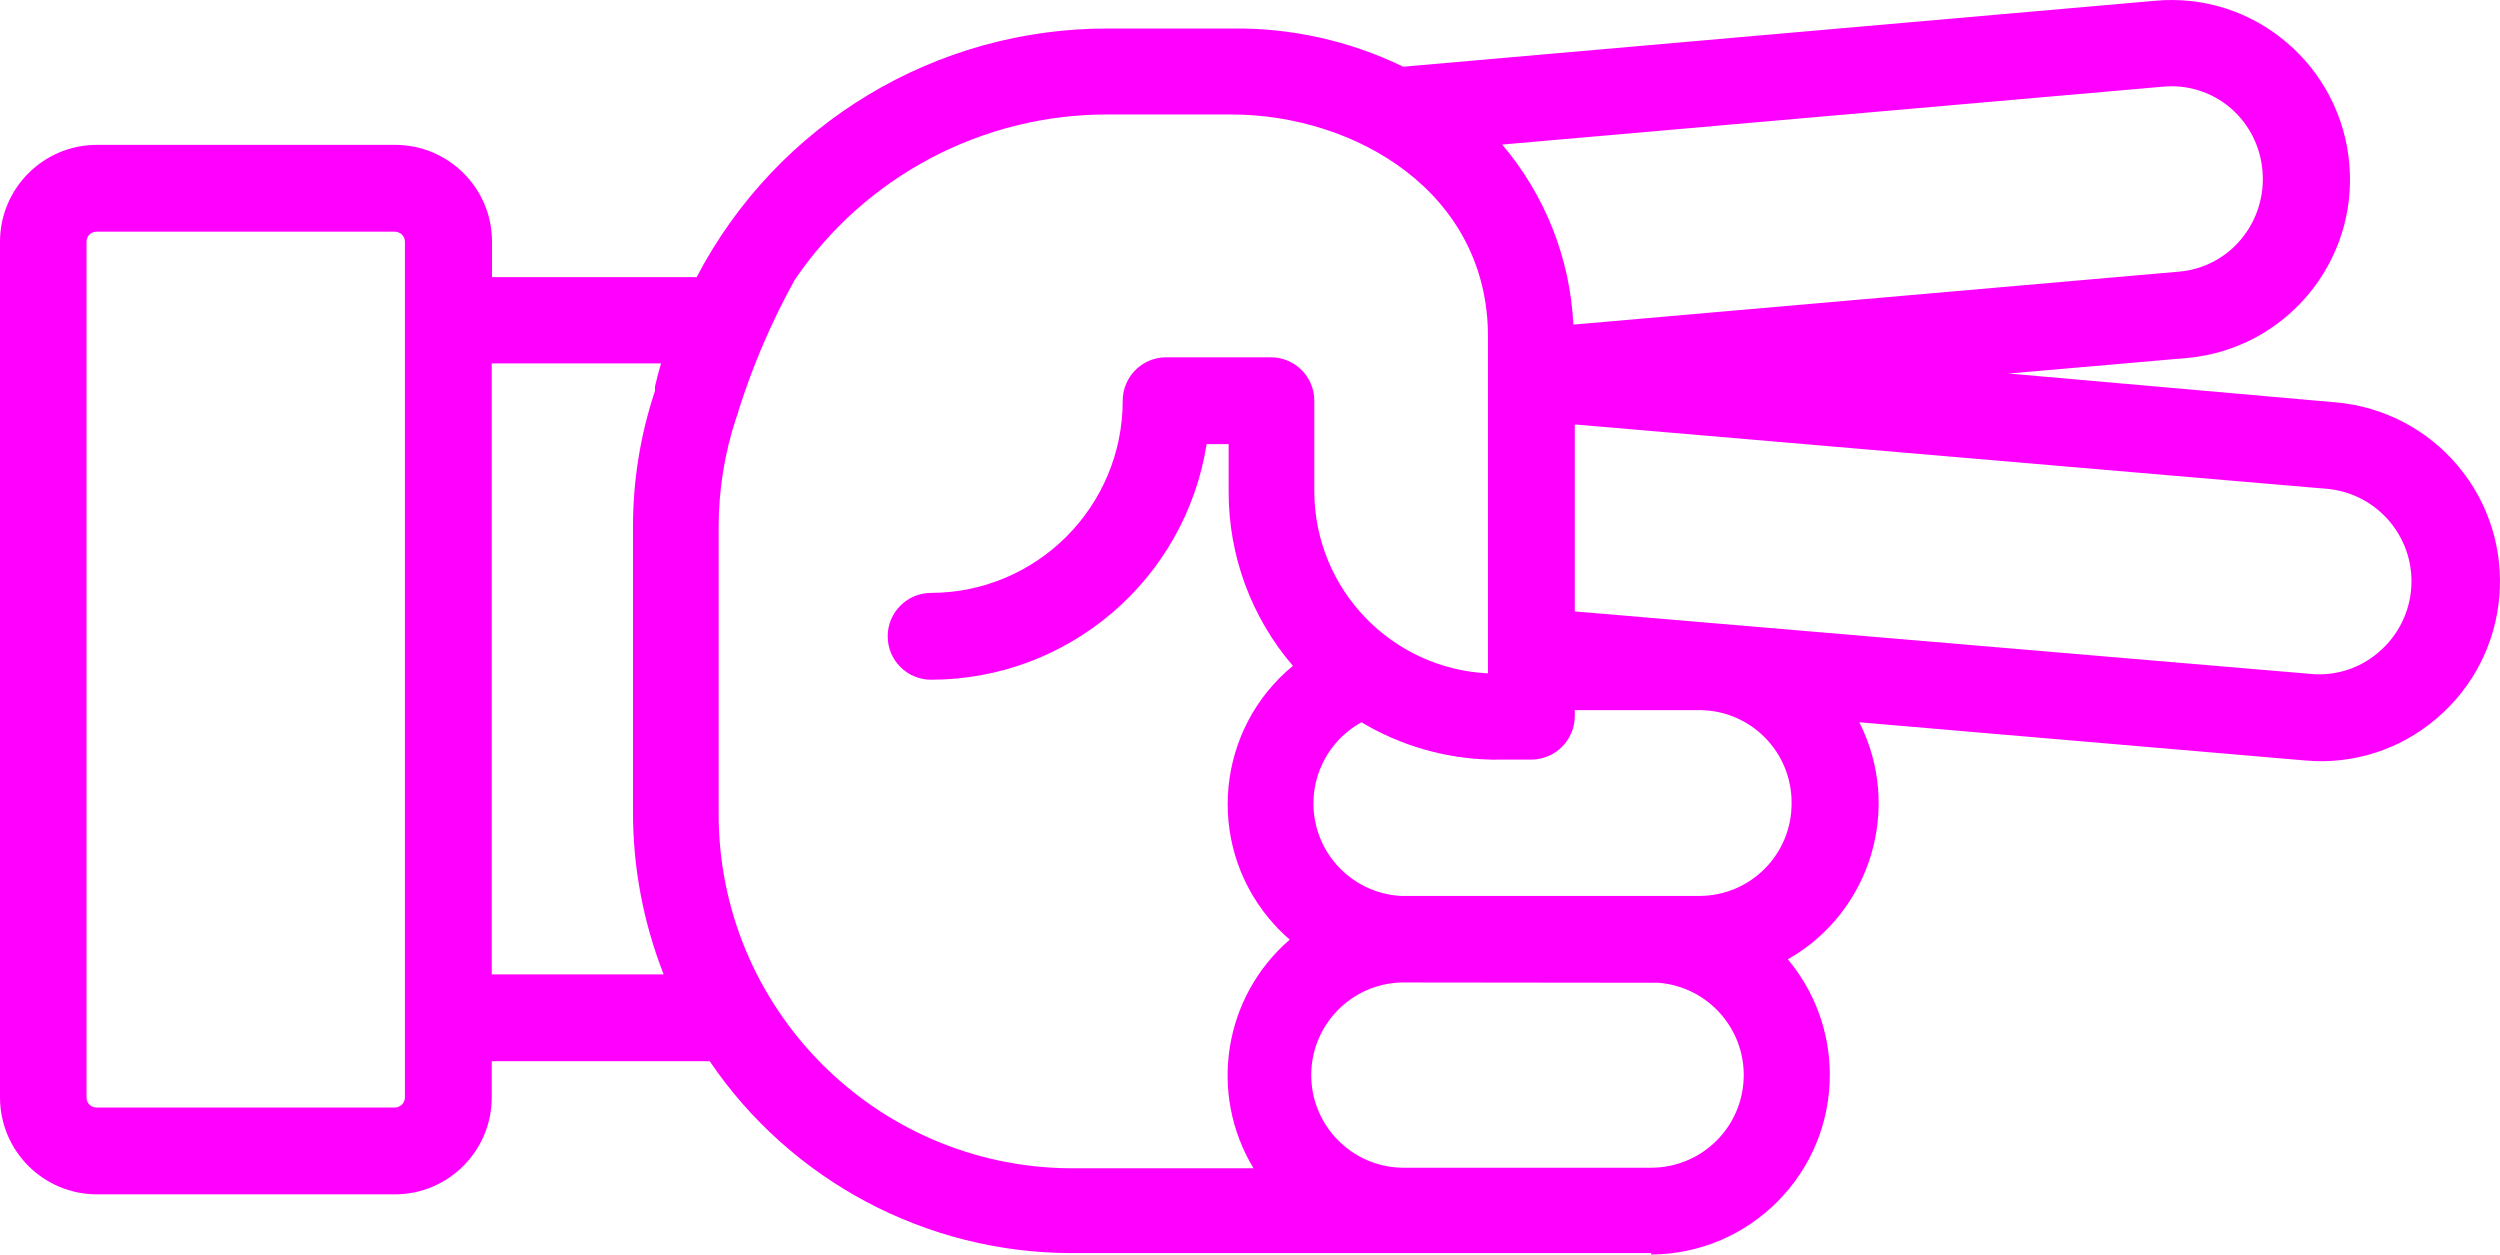
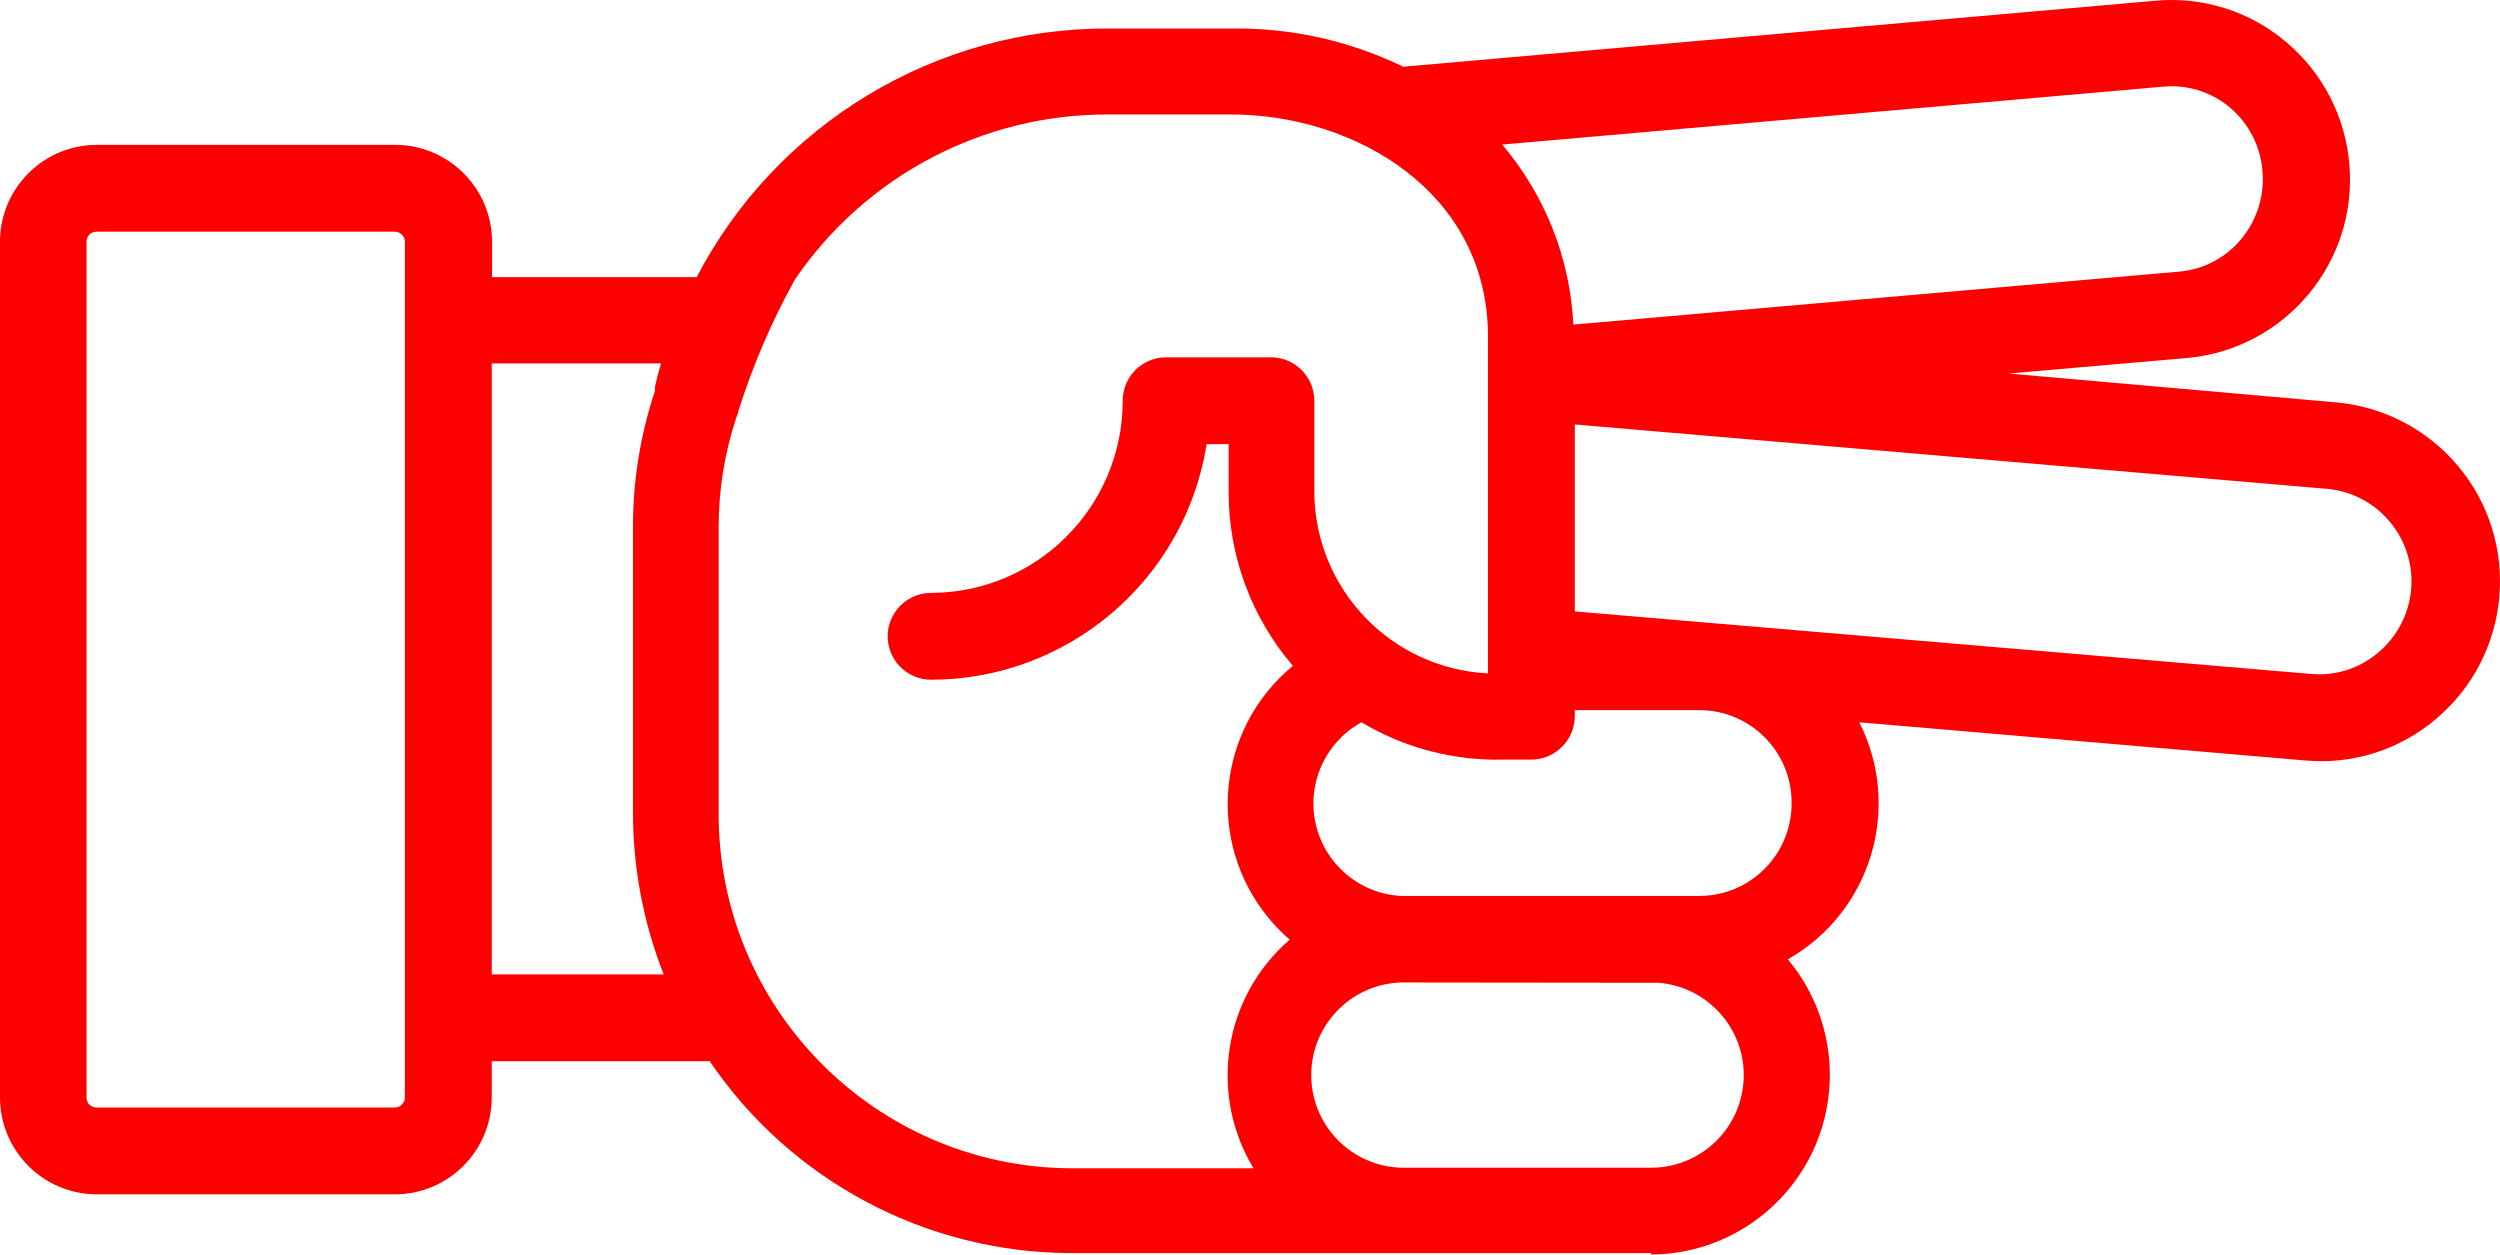
- <svg xmlns="http://www.w3.org/2000/svg" version="1.1" x="0px" y="0px" viewBox="0 0 86.376 43.345" style="fill:fuchsia" enable-background="new 0 0 100 100" xml:space="preserve" id="svg2" width="86.376" height="43.345">
+ <svg xmlns="http://www.w3.org/2000/svg" version="1.1" x="0px" y="0px" viewBox="0 0 86.376 43.345" style="fill:red" enable-background="new 0 0 100 100" xml:space="preserve" id="svg2" width="86.376" height="43.345">
  <defs id="defs10" />
-   <path d="m 57.05,43.345 c 3.43,-0.021 6.193,-2.819 6.171,-6.248 -0.009,-1.446 -0.522,-2.844 -1.451,-3.952 2.876,-1.634 3.963,-5.238 2.47,-8.19 l 15.41,1.32 c 1.639,0.148 3.269,-0.371 4.52,-1.44 2.621,-2.211 2.954,-6.129 0.742,-8.751 -1.051,-1.246 -2.55,-2.028 -4.172,-2.179 l -11.34,-1 6.21,-0.54 c 3.376,-0.332 5.856,-3.32 5.56,-6.7 -0.139,-1.637 -0.923,-3.152 -2.18,-4.21 -1.25,-1.063 -2.876,-1.578 -4.51,-1.43 l -26,2.28 c -1.847,-0.896 -3.877,-1.349 -5.93,-1.32 l -4.23,0 c -5.982,-0.026 -11.479,3.288 -14.25,8.59 l -7.07,0 0,-1.23 c -0.006,-1.846 -1.504,-3.34 -3.35,-3.34 l -10.3,0 C 1.504,5.005 0.006,6.499 0,8.345 L 0,37.925 c 0.006,1.846 1.504,3.34 3.35,3.34 l 10.29,0 c 1.846,0 3.344,-1.494 3.35,-3.34 l 0,-1.26 7.53,0 c 2.809,4.136 7.48,6.618 12.48,6.63 l 11.58,0 0,0 8.47,0 0,0.05 z m 0.25,-9.39 c 1.762,0.14 3.077,1.681 2.937,3.443 -0.132,1.663 -1.519,2.946 -3.187,2.947 l -8.46,0 c -1.767,0.047 -3.238,-1.348 -3.285,-3.115 -0.047,-1.767 1.348,-3.238 3.115,-3.285 0.06,0 8.87,0.01 8.87,0.01 l 0.01,0 z m 4.6,-6.21 c 0.011,1.762 -1.408,3.199 -3.17,3.21 0,0 0,0 0,0 0,0 -10.31,0 -10.33,0 -1.765,-0.099 -3.114,-1.61 -3.015,-3.375 0.062,-1.102 0.688,-2.094 1.655,-2.625 1.35,0.808 2.887,1.252 4.46,1.29 0.08,0.005 0.16,0.005 0.24,0 l 1.17,0 c 0.826,-0.005 1.495,-0.674 1.5,-1.5 l 0,-0.21 4.32,0 c 1.762,0.011 3.181,1.448 3.17,3.21 0,0 0,0 0,0 z m 18.56,-10.85 c 1.762,0.195 3.033,1.781 2.838,3.543 -0.091,0.821 -0.495,1.576 -1.128,2.107 -0.642,0.55 -1.478,0.817 -2.32,0.74 l -25.44,-2.16 0,-6.46 26.05,2.23 z M 77.07,3.735 c 0.64,0.553 1.035,1.337 1.1,2.18 0.072,0.846 -0.19,1.686 -0.73,2.34 -0.535,0.651 -1.31,1.058 -2.15,1.13 L 54.36,11.215 C 54.249,8.927 53.384,6.74 51.9,4.995 l 22.83,-2 c 0.848,-0.082 1.693,0.185 2.34,0.74 z m -63.43,34.53 -10.3,0 C 3.152,38.271 2.996,38.123 2.99,37.935 c 0,-0.003 0,-0.007 0,-0.01 l 0,-29.58 c 0,-0.188 0.152,-0.34 0.34,-0.34 0.003,0 0.007,0 0.01,0 l 10.3,0 c 0.189,0 0.345,0.151 0.35,0.34 l 0,29.58 c -0.005,0.189 -0.161,0.34 -0.35,0.34 z m 3.35,-4.6 0,-21.11 5.85,0 0,0 c -0.08,0.27 -0.15,0.53 -0.21,0.8 l 0,0.05 0,0.1 0,0 c -0.506,1.519 -0.763,3.109 -0.76,4.71 l 0,9.83 c -0.003,1.923 0.356,3.83 1.06,5.62 l -5.94,0 z m 7.84,-5.66 0,-9.78 c -0.002,-1.281 0.201,-2.553 0.6,-3.77 0.04,-0.09 0.071,-0.184 0.09,-0.28 0.495,-1.564 1.145,-3.075 1.94,-4.51 l 0,0 c 2.44,-3.587 6.502,-5.727 10.84,-5.71 l 4.23,0 c 4.3,0 8.88,2.69 8.88,7.67 l 0,11.64 c -3.344,-0.164 -5.978,-2.912 -6,-6.26 l 0,-3.16 c 0,-0.828 -0.672,-1.5 -1.5,-1.5 l -3.62,0 c -0.828,0 -1.5,0.672 -1.5,1.5 0,3.659 -2.961,6.629 -6.62,6.64 -0.828,0 -1.5,0.672 -1.5,1.5 0,0.828 0.672,1.5 1.5,1.5 4.742,-0.005 8.778,-3.456 9.52,-8.14 l 0.76,0 0,1.66 c -0.001,2.201 0.787,4.33 2.22,6 -2.638,2.174 -3.014,6.076 -0.839,8.714 0.222,0.269 0.466,0.519 0.729,0.746 -2.287,1.977 -2.815,5.314 -1.25,7.9 l -6.32,0 c -6.756,-0.044 -12.199,-5.554 -12.16,-12.31 l 0,-0.05 z" id="path6" style="fill:fuchsia" />
+   <path d="m 57.05,43.345 c 3.43,-0.021 6.193,-2.819 6.171,-6.248 -0.009,-1.446 -0.522,-2.844 -1.451,-3.952 2.876,-1.634 3.963,-5.238 2.47,-8.19 l 15.41,1.32 c 1.639,0.148 3.269,-0.371 4.52,-1.44 2.621,-2.211 2.954,-6.129 0.742,-8.751 -1.051,-1.246 -2.55,-2.028 -4.172,-2.179 l -11.34,-1 6.21,-0.54 c 3.376,-0.332 5.856,-3.32 5.56,-6.7 -0.139,-1.637 -0.923,-3.152 -2.18,-4.21 -1.25,-1.063 -2.876,-1.578 -4.51,-1.43 l -26,2.28 c -1.847,-0.896 -3.877,-1.349 -5.93,-1.32 l -4.23,0 c -5.982,-0.026 -11.479,3.288 -14.25,8.59 l -7.07,0 0,-1.23 c -0.006,-1.846 -1.504,-3.34 -3.35,-3.34 l -10.3,0 C 1.504,5.005 0.006,6.499 0,8.345 L 0,37.925 c 0.006,1.846 1.504,3.34 3.35,3.34 l 10.29,0 c 1.846,0 3.344,-1.494 3.35,-3.34 l 0,-1.26 7.53,0 c 2.809,4.136 7.48,6.618 12.48,6.63 l 11.58,0 0,0 8.47,0 0,0.05 z m 0.25,-9.39 c 1.762,0.14 3.077,1.681 2.937,3.443 -0.132,1.663 -1.519,2.946 -3.187,2.947 l -8.46,0 c -1.767,0.047 -3.238,-1.348 -3.285,-3.115 -0.047,-1.767 1.348,-3.238 3.115,-3.285 0.06,0 8.87,0.01 8.87,0.01 l 0.01,0 z m 4.6,-6.21 c 0.011,1.762 -1.408,3.199 -3.17,3.21 0,0 0,0 0,0 0,0 -10.31,0 -10.33,0 -1.765,-0.099 -3.114,-1.61 -3.015,-3.375 0.062,-1.102 0.688,-2.094 1.655,-2.625 1.35,0.808 2.887,1.252 4.46,1.29 0.08,0.005 0.16,0.005 0.24,0 l 1.17,0 c 0.826,-0.005 1.495,-0.674 1.5,-1.5 l 0,-0.21 4.32,0 c 1.762,0.011 3.181,1.448 3.17,3.21 0,0 0,0 0,0 z m 18.56,-10.85 c 1.762,0.195 3.033,1.781 2.838,3.543 -0.091,0.821 -0.495,1.576 -1.128,2.107 -0.642,0.55 -1.478,0.817 -2.32,0.74 l -25.44,-2.16 0,-6.46 26.05,2.23 z M 77.07,3.735 c 0.64,0.553 1.035,1.337 1.1,2.18 0.072,0.846 -0.19,1.686 -0.73,2.34 -0.535,0.651 -1.31,1.058 -2.15,1.13 L 54.36,11.215 C 54.249,8.927 53.384,6.74 51.9,4.995 l 22.83,-2 c 0.848,-0.082 1.693,0.185 2.34,0.74 z m -63.43,34.53 -10.3,0 C 3.152,38.271 2.996,38.123 2.99,37.935 c 0,-0.003 0,-0.007 0,-0.01 l 0,-29.58 c 0,-0.188 0.152,-0.34 0.34,-0.34 0.003,0 0.007,0 0.01,0 l 10.3,0 c 0.189,0 0.345,0.151 0.35,0.34 l 0,29.58 c -0.005,0.189 -0.161,0.34 -0.35,0.34 z m 3.35,-4.6 0,-21.11 5.85,0 0,0 c -0.08,0.27 -0.15,0.53 -0.21,0.8 l 0,0.05 0,0.1 0,0 c -0.506,1.519 -0.763,3.109 -0.76,4.71 l 0,9.83 c -0.003,1.923 0.356,3.83 1.06,5.62 l -5.94,0 z m 7.84,-5.66 0,-9.78 c -0.002,-1.281 0.201,-2.553 0.6,-3.77 0.04,-0.09 0.071,-0.184 0.09,-0.28 0.495,-1.564 1.145,-3.075 1.94,-4.51 l 0,0 c 2.44,-3.587 6.502,-5.727 10.84,-5.71 l 4.23,0 c 4.3,0 8.88,2.69 8.88,7.67 l 0,11.64 c -3.344,-0.164 -5.978,-2.912 -6,-6.26 l 0,-3.16 c 0,-0.828 -0.672,-1.5 -1.5,-1.5 l -3.62,0 c -0.828,0 -1.5,0.672 -1.5,1.5 0,3.659 -2.961,6.629 -6.62,6.64 -0.828,0 -1.5,0.672 -1.5,1.5 0,0.828 0.672,1.5 1.5,1.5 4.742,-0.005 8.778,-3.456 9.52,-8.14 l 0.76,0 0,1.66 c -0.001,2.201 0.787,4.33 2.22,6 -2.638,2.174 -3.014,6.076 -0.839,8.714 0.222,0.269 0.466,0.519 0.729,0.746 -2.287,1.977 -2.815,5.314 -1.25,7.9 l -6.32,0 c -6.756,-0.044 -12.199,-5.554 -12.16,-12.31 l 0,-0.05 z" id="path6" style="fill:red" />
</svg>
